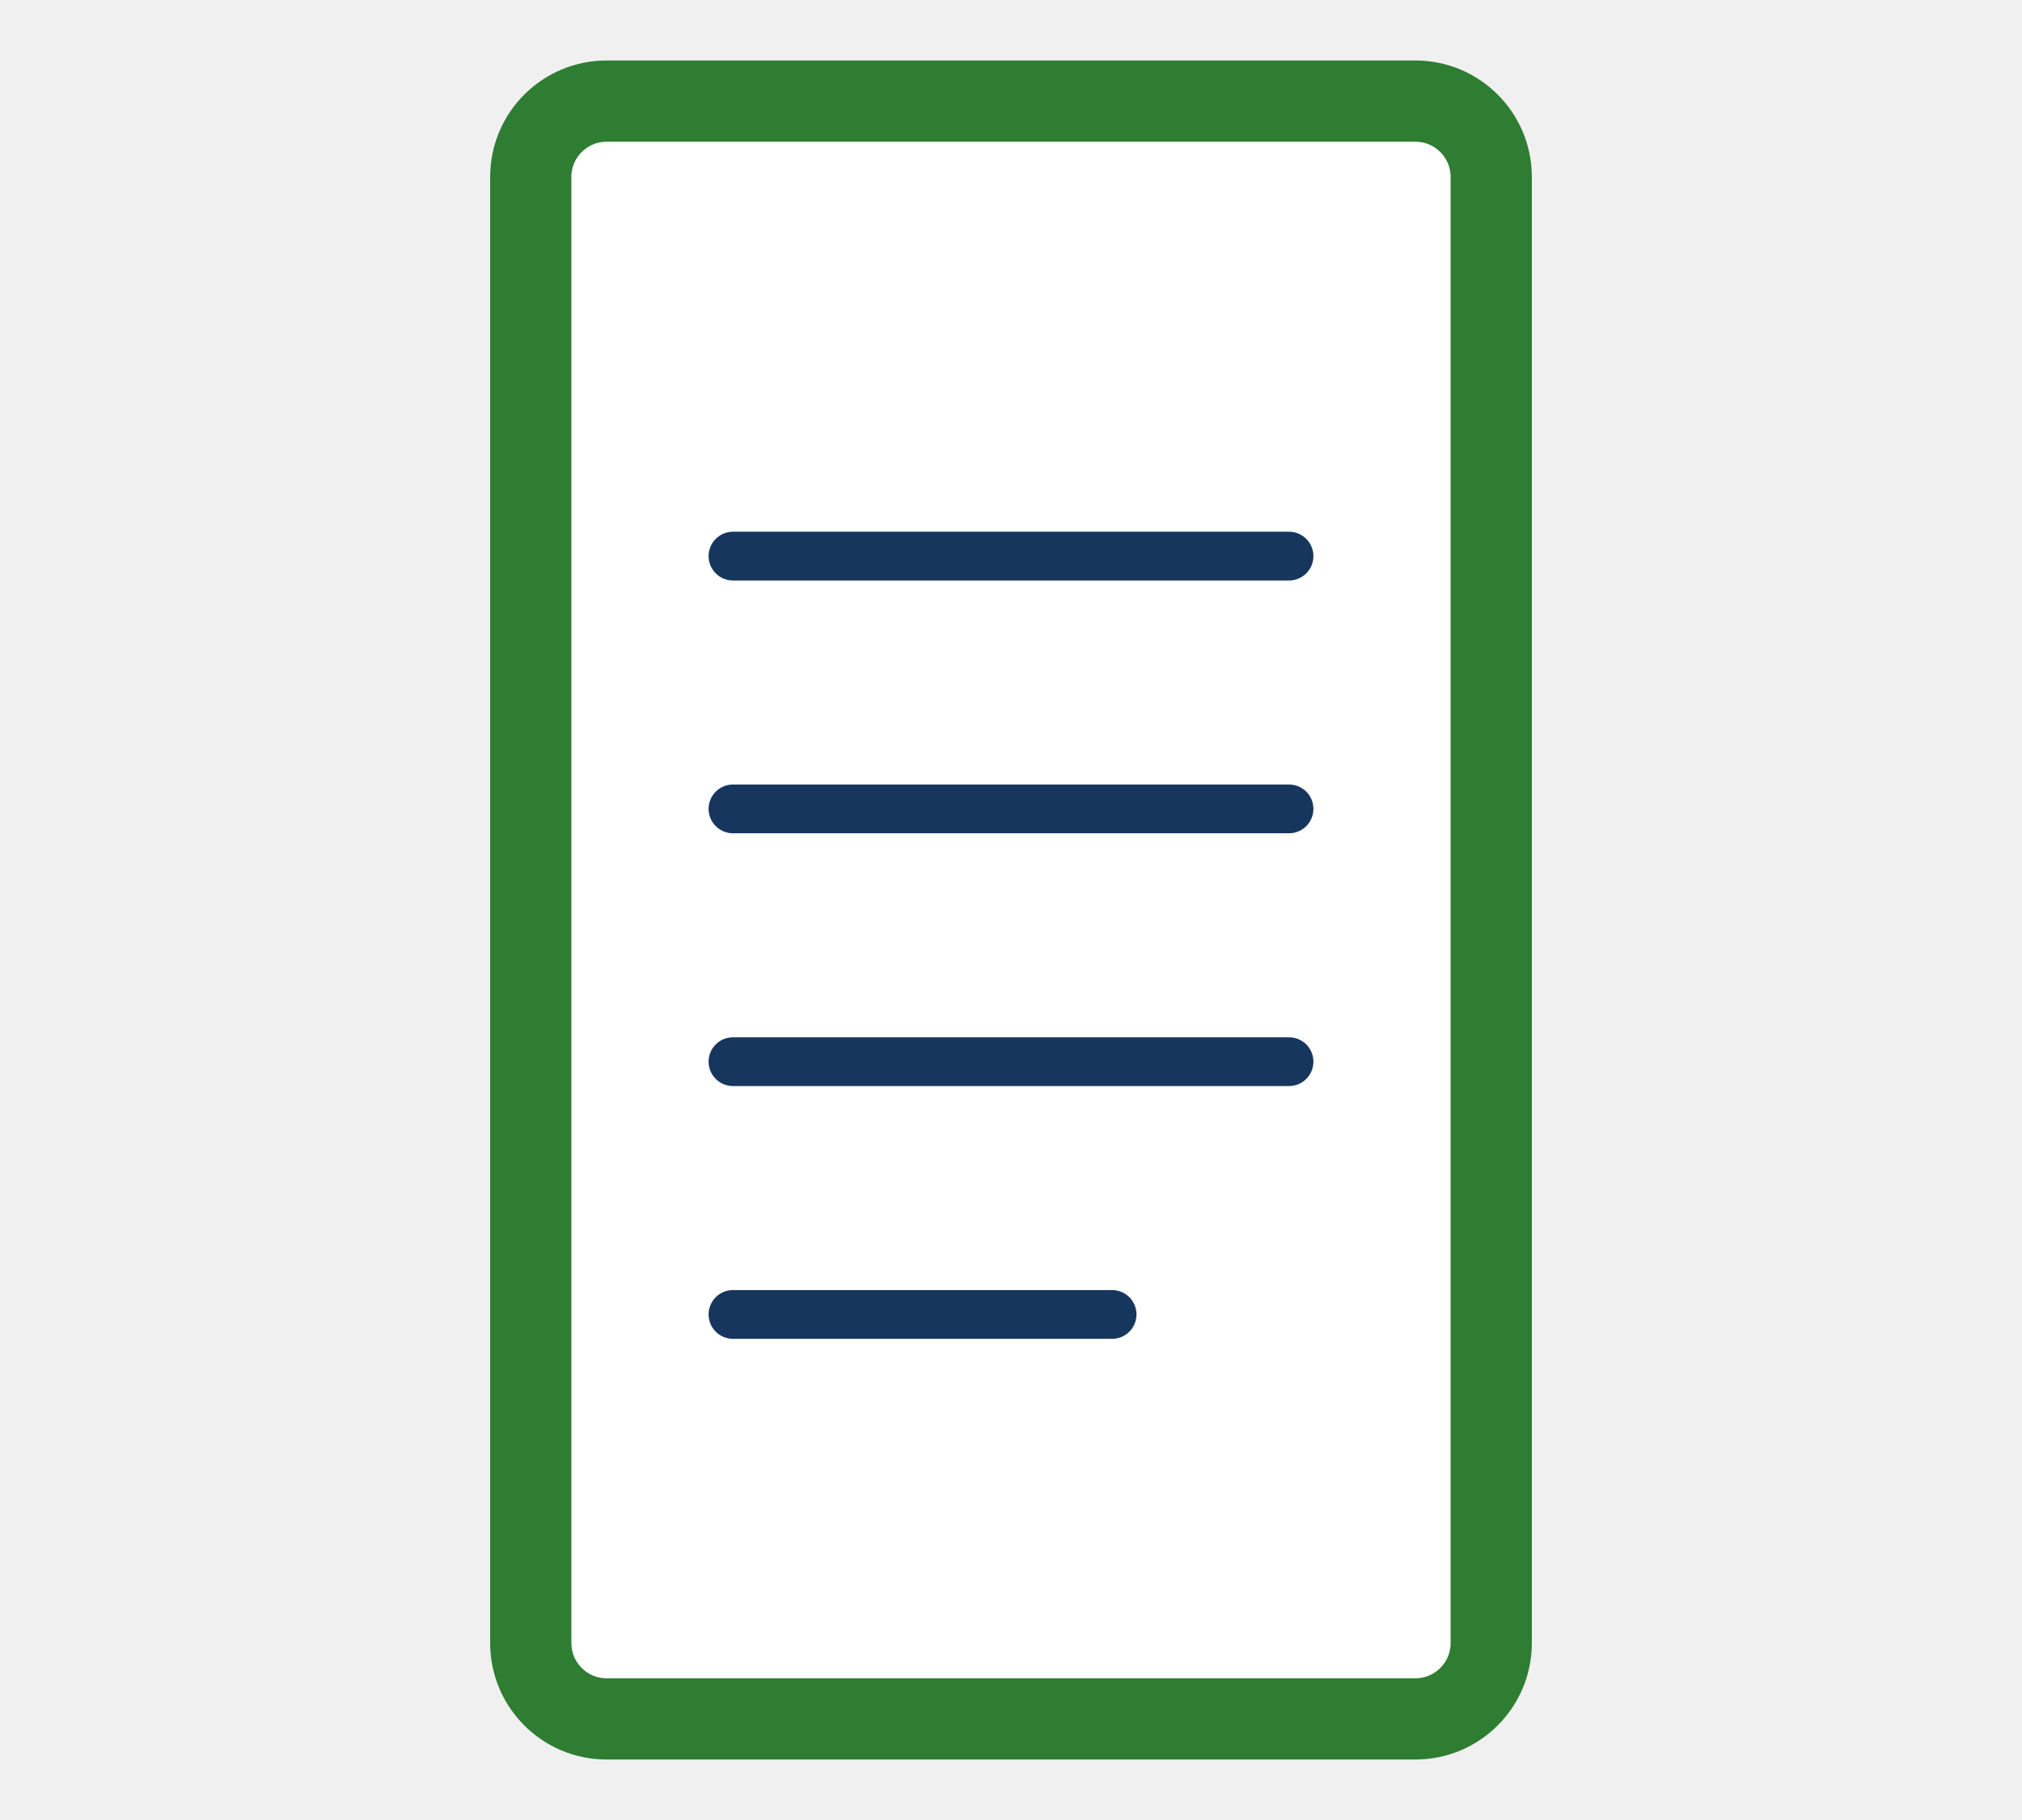
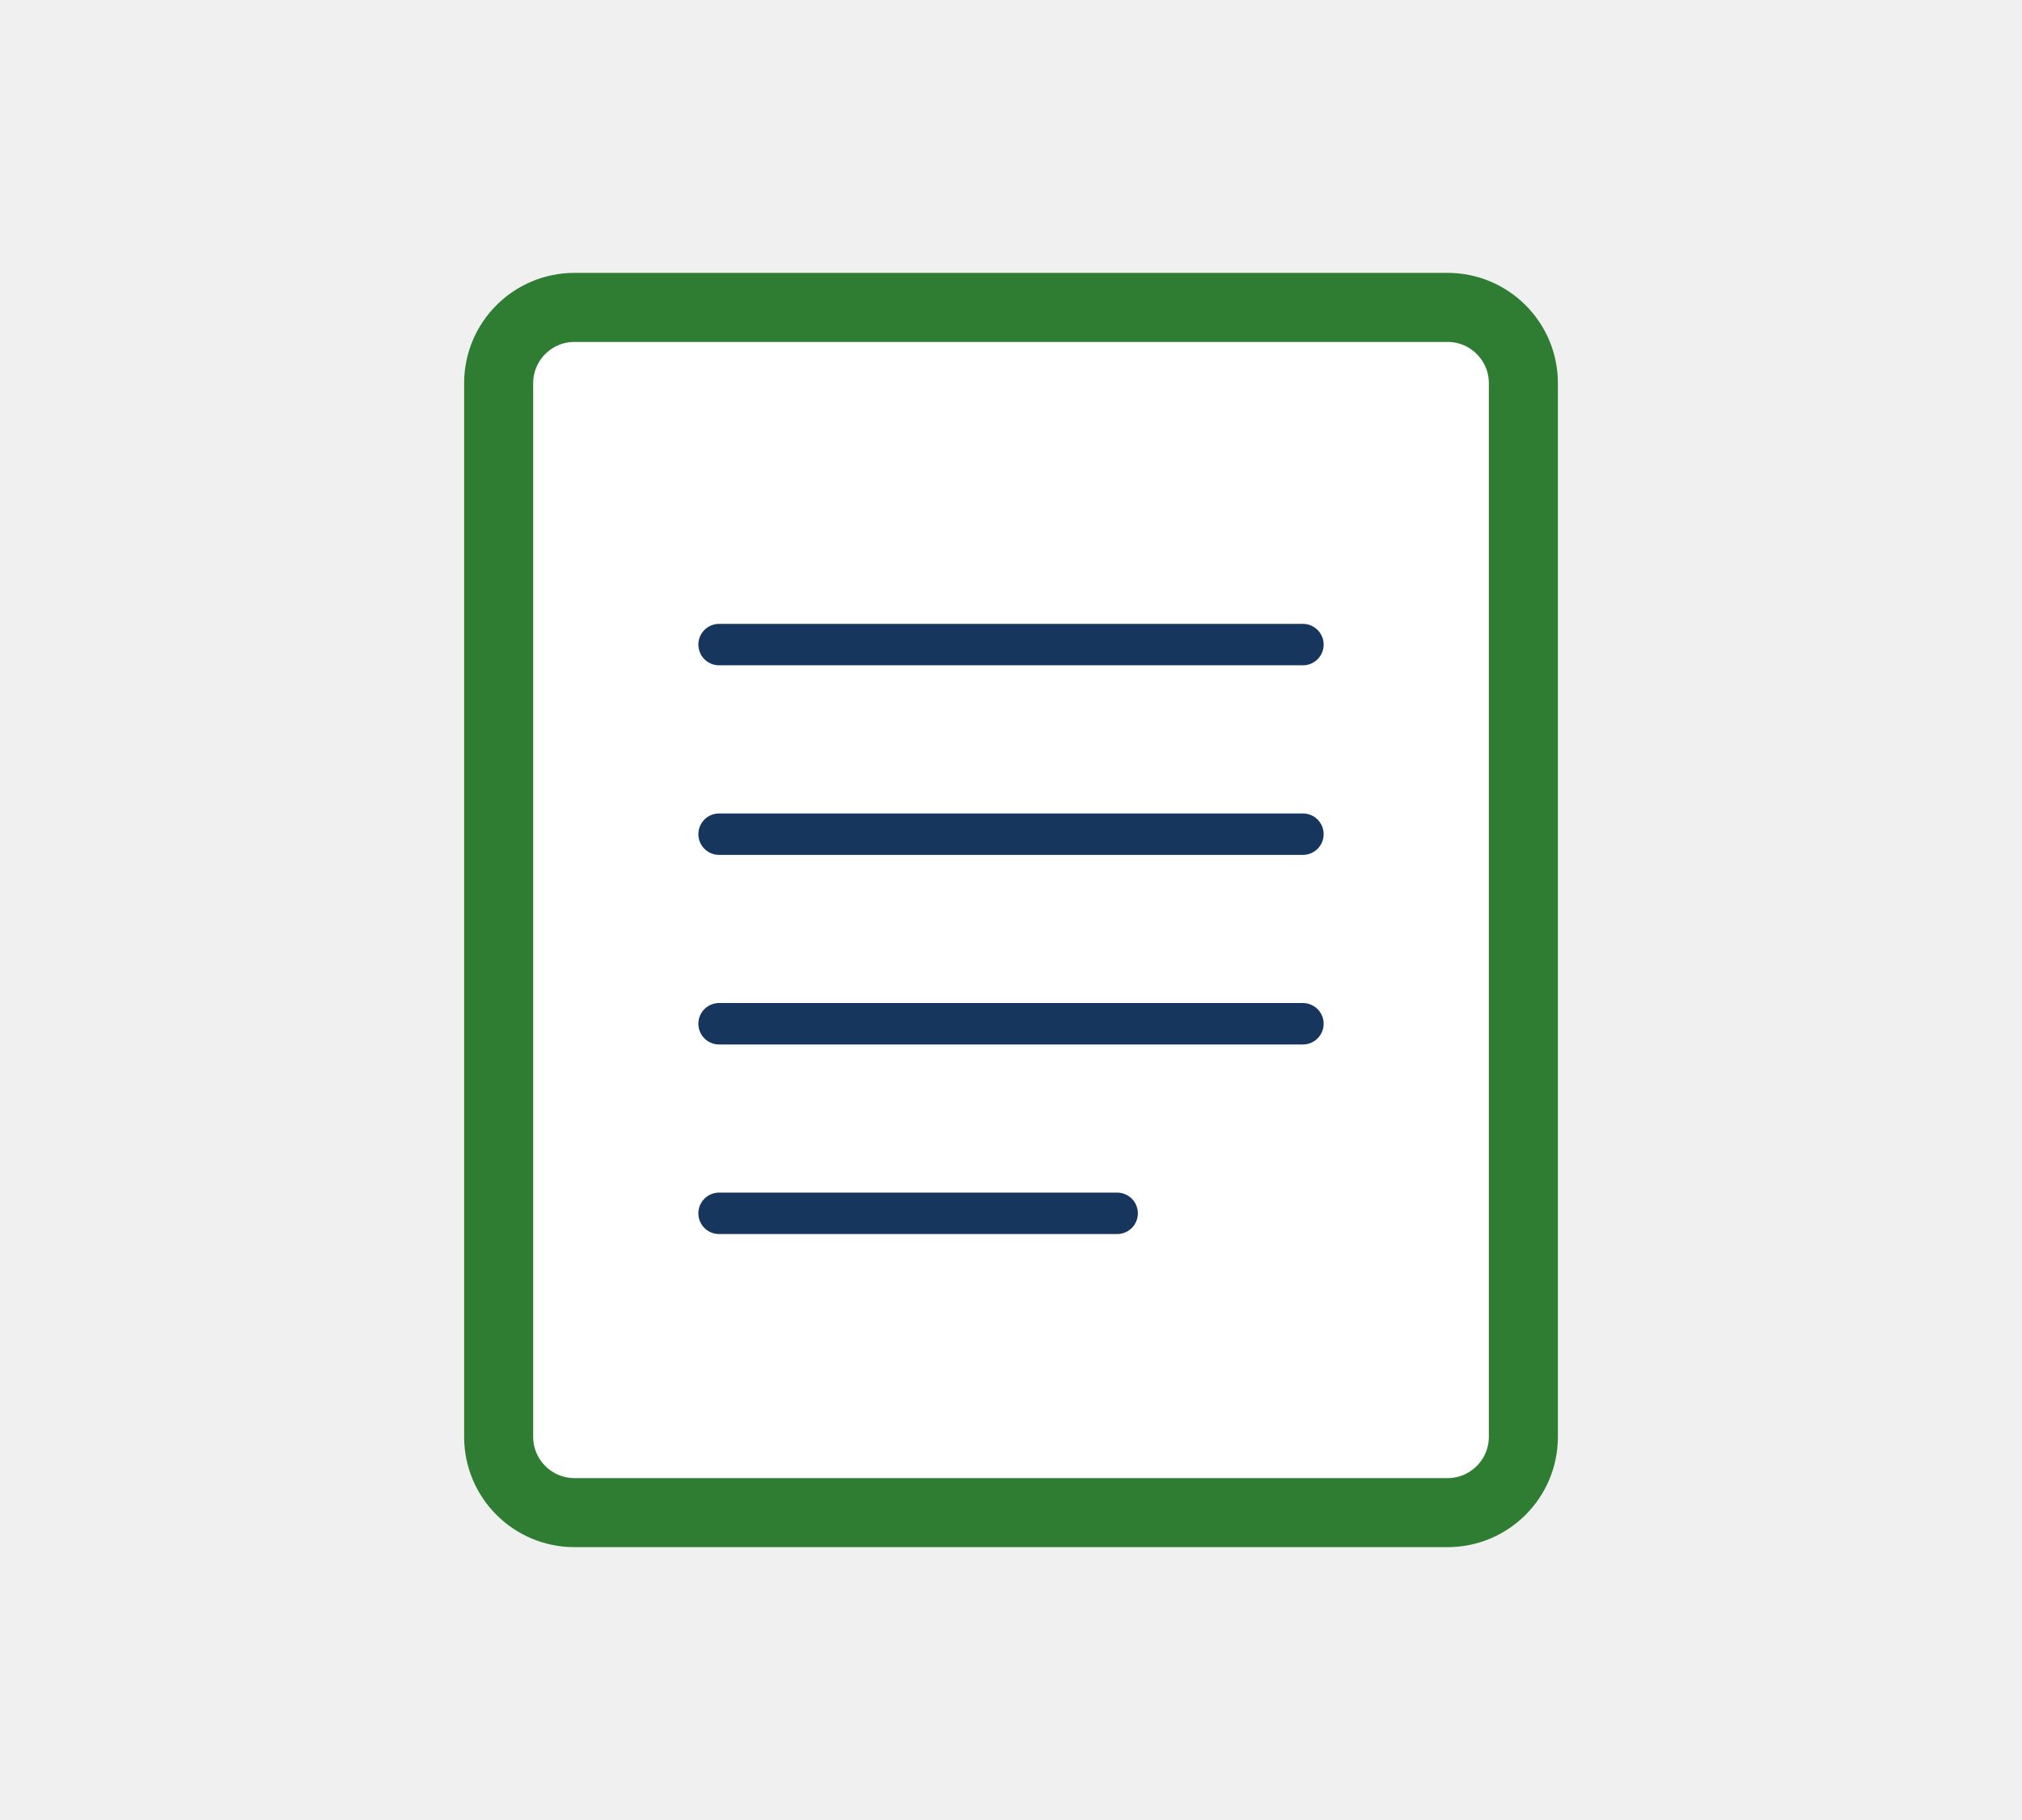
<svg xmlns="http://www.w3.org/2000/svg" viewBox="0 0 80 72" fill="none">
-   <rect x="21" y="4" width="38" height="64" rx="3" fill="#fff" stroke="#2E7D32" stroke-width="3.214" />
-   <path d="M29 22h22M29 32h22M29 42h22M29 52h15" stroke="#17365D" stroke-width="1.929" stroke-linecap="round" />
+   <rect x="19.729" y="12.161" width="40.543" height="47.679" rx="3" fill="#fff" stroke="#2E7D32" stroke-width="2.732" />
+   <path d="M28.45 25.5h23.1M28.45 33h23.1M28.45 40.5h23.1M28.45 48h15.75" stroke="#17365D" stroke-width="1.639" stroke-linecap="round" />
</svg>
